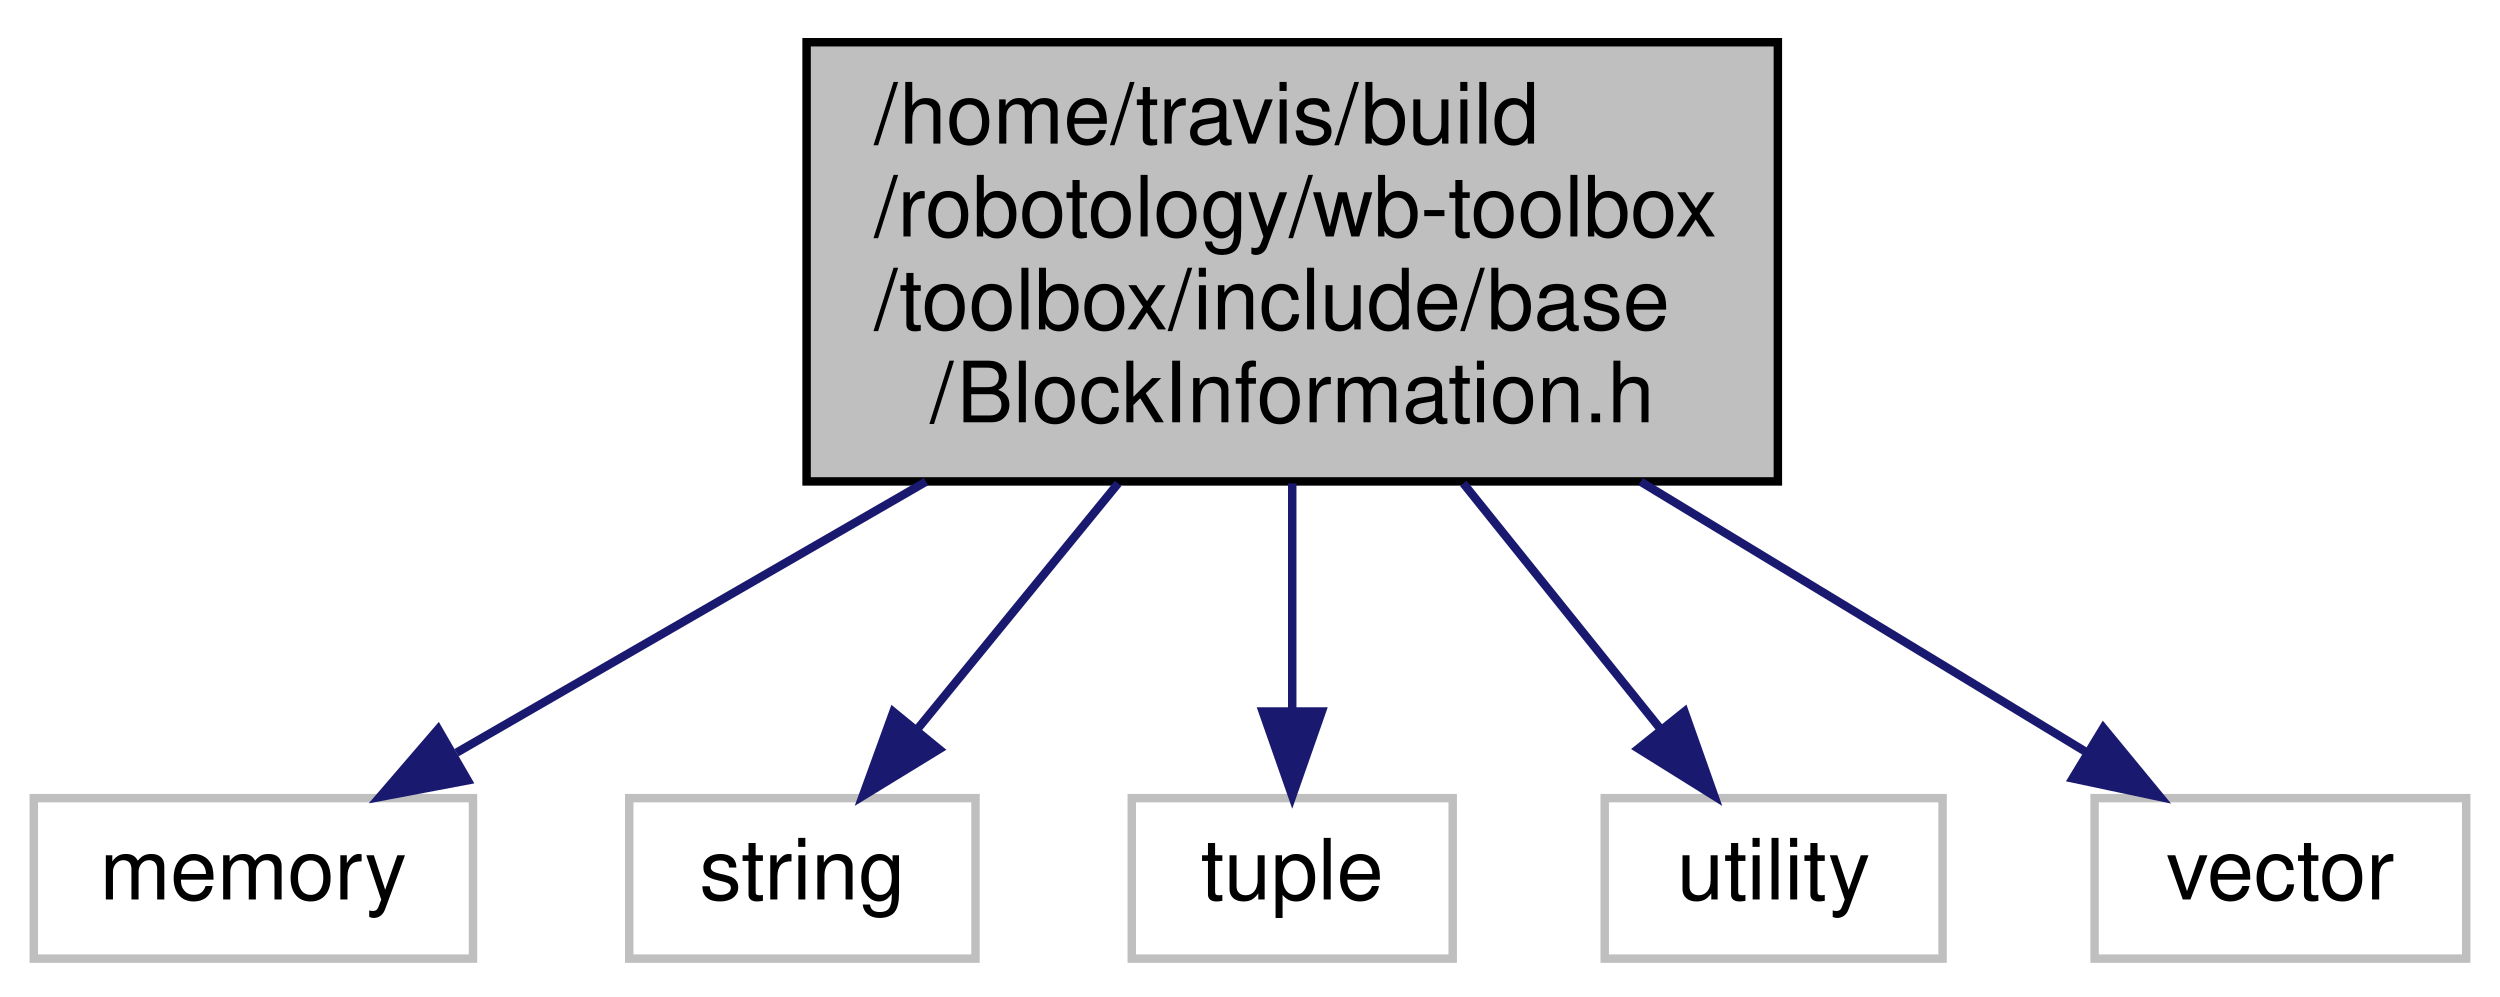
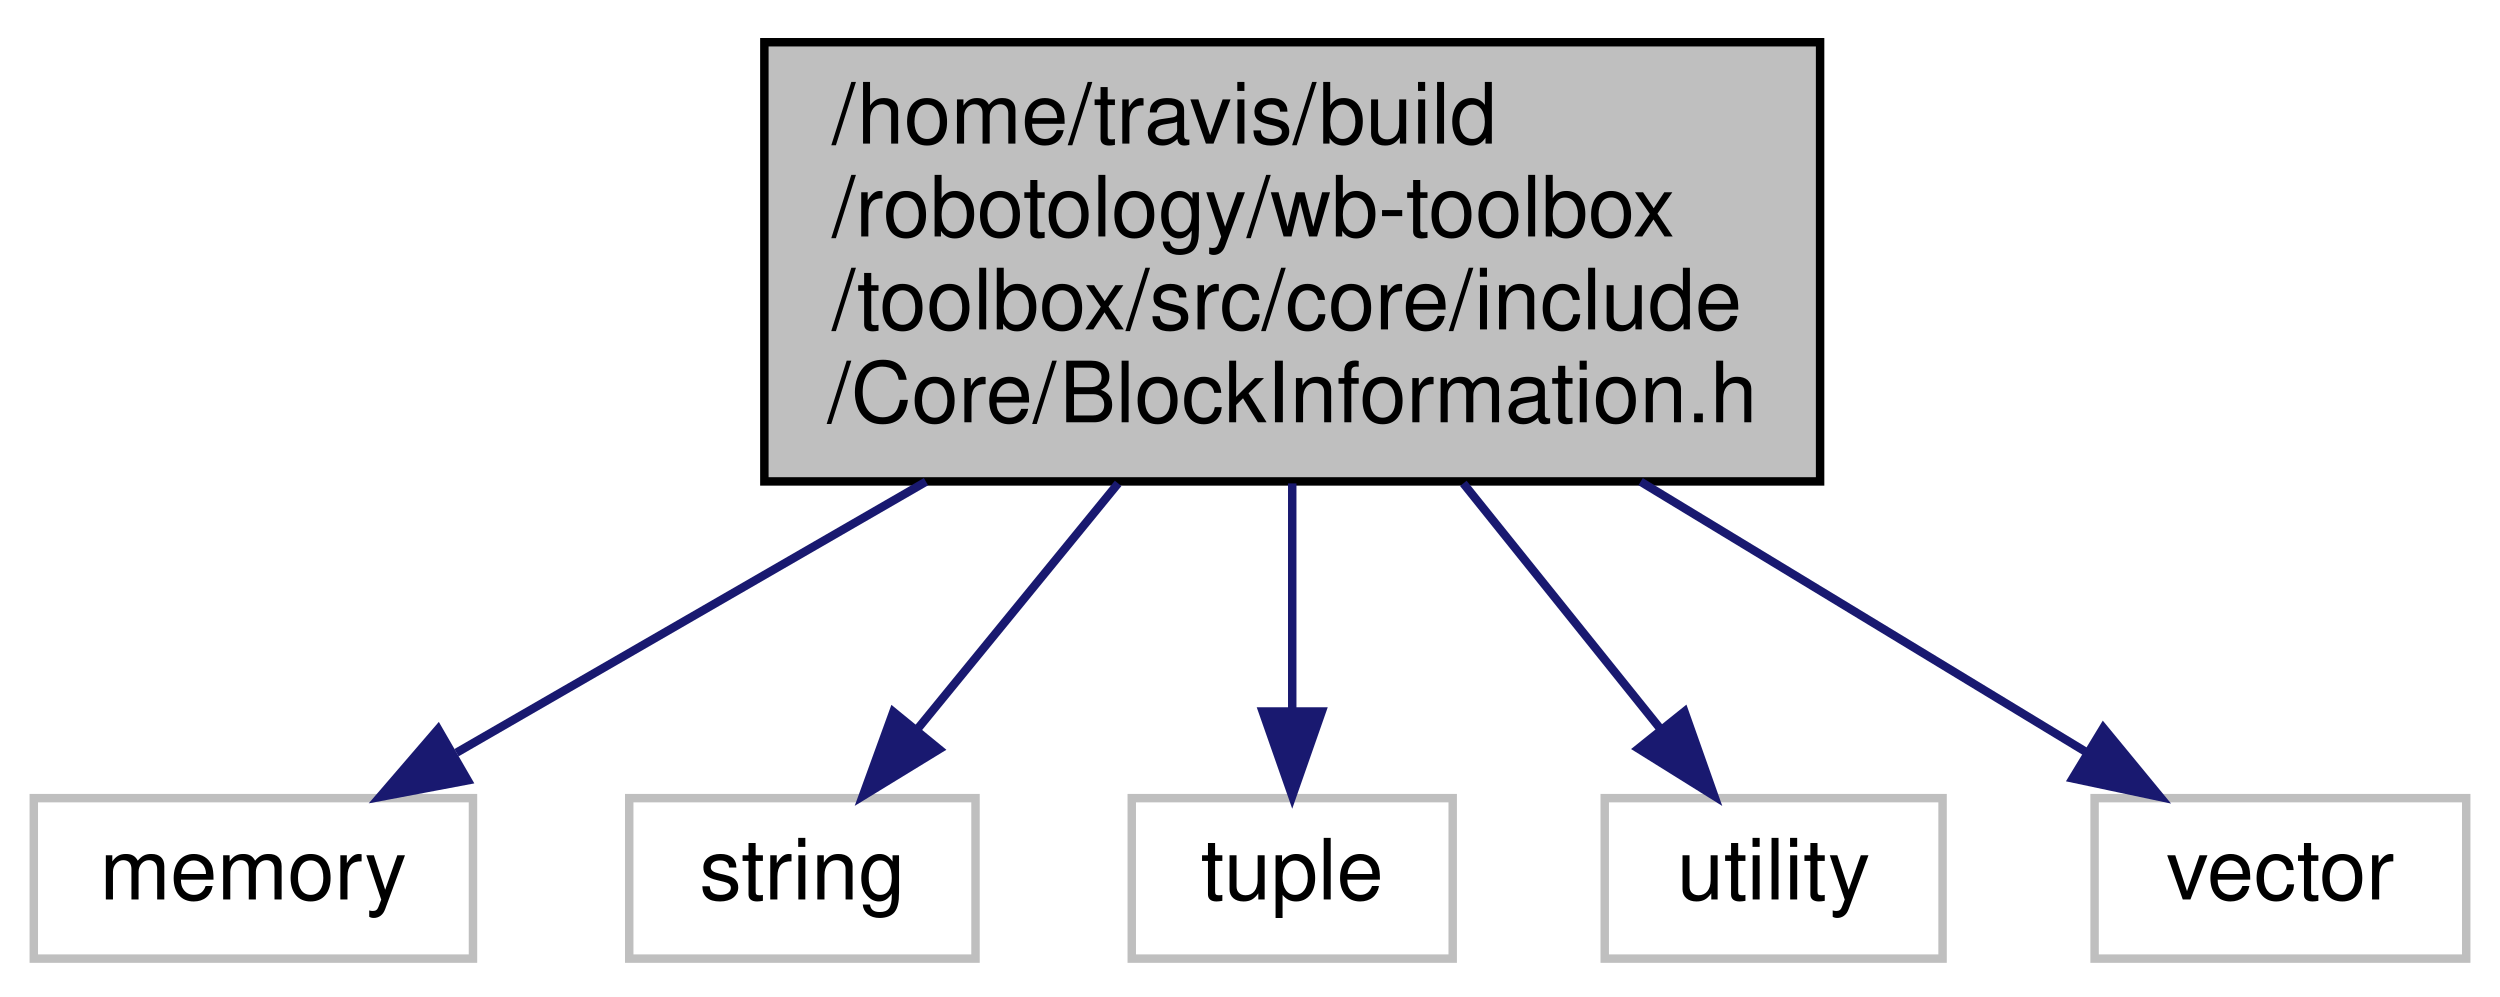
<svg xmlns="http://www.w3.org/2000/svg" width="296pt" height="118pt" viewBox="0.00 0.00 296.00 118.00">
  <g id="graph0" class="graph" transform="scale(1 1) rotate(0) translate(4 114)">
    <g id="node1" class="node">
-       <polygon fill="#bfbfbf" stroke="black" points="91.5,-57 91.5,-109 206.5,-109 206.5,-57 91.5,-57" />
-       <text text-anchor="start" x="99.5" y="-97" font-family="Helvetica,sans-Serif" font-size="10.00">/home/travis/build</text>
-       <text text-anchor="start" x="99.5" y="-86" font-family="Helvetica,sans-Serif" font-size="10.00">/robotology/wb-toolbox</text>
-       <text text-anchor="start" x="99.5" y="-75" font-family="Helvetica,sans-Serif" font-size="10.00">/toolbox/include/base</text>
-       <text text-anchor="middle" x="149" y="-64" font-family="Helvetica,sans-Serif" font-size="10.00">/BlockInformation.h</text>
+       <polygon fill="#bfbfbf" stroke="black" points="86.5,-57 86.5,-109 211.5,-109 211.5,-57 86.5,-57" />
+       <text text-anchor="start" x="94.5" y="-97" font-family="Helvetica,sans-Serif" font-size="10.00">/home/travis/build</text>
+       <text text-anchor="start" x="94.5" y="-86" font-family="Helvetica,sans-Serif" font-size="10.00">/robotology/wb-toolbox</text>
+       <text text-anchor="start" x="94.5" y="-75" font-family="Helvetica,sans-Serif" font-size="10.00">/toolbox/src/core/include</text>
+       <text text-anchor="middle" x="149" y="-64" font-family="Helvetica,sans-Serif" font-size="10.00">/Core/BlockInformation.h</text>
    </g>
    <g id="node2" class="node">
      <polygon fill="none" stroke="#bfbfbf" points="0,-0.5 0,-19.5 52,-19.5 52,-0.5 0,-0.5" />
      <text text-anchor="middle" x="26" y="-7.5" font-family="Helvetica,sans-Serif" font-size="10.00">memory</text>
    </g>
    <g id="edge1" class="edge">
      <path fill="none" stroke="midnightblue" d="M105.635,-56.968C86.962,-46.19 65.841,-33.998 50.044,-24.879" />
      <polygon fill="midnightblue" stroke="midnightblue" points="51.376,-21.607 40.966,-19.639 47.877,-27.669 51.376,-21.607" />
    </g>
    <g id="node3" class="node">
      <polygon fill="none" stroke="#bfbfbf" points="70.5,-0.5 70.5,-19.5 111.5,-19.5 111.5,-0.5 70.5,-0.5" />
      <text text-anchor="middle" x="91" y="-7.5" font-family="Helvetica,sans-Serif" font-size="10.00">string</text>
    </g>
    <g id="edge2" class="edge">
      <path fill="none" stroke="midnightblue" d="M128.388,-56.768C120.476,-47.083 111.652,-36.281 104.565,-27.605" />
      <polygon fill="midnightblue" stroke="midnightblue" points="107.191,-25.287 98.154,-19.757 101.77,-29.716 107.191,-25.287" />
    </g>
    <g id="node4" class="node">
      <polygon fill="none" stroke="#bfbfbf" points="130,-0.5 130,-19.5 168,-19.5 168,-0.5 130,-0.5" />
      <text text-anchor="middle" x="149" y="-7.5" font-family="Helvetica,sans-Serif" font-size="10.00">tuple</text>
    </g>
    <g id="edge3" class="edge">
      <path fill="none" stroke="midnightblue" d="M149,-56.768C149,-47.89 149,-38.074 149,-29.817" />
      <polygon fill="midnightblue" stroke="midnightblue" points="152.5,-29.757 149,-19.757 145.5,-29.757 152.5,-29.757" />
    </g>
    <g id="node5" class="node">
      <polygon fill="none" stroke="#bfbfbf" points="186,-0.5 186,-19.5 226,-19.5 226,-0.5 186,-0.5" />
      <text text-anchor="middle" x="206" y="-7.5" font-family="Helvetica,sans-Serif" font-size="10.00">utility</text>
    </g>
    <g id="edge4" class="edge">
      <path fill="none" stroke="midnightblue" d="M169.257,-56.768C177.032,-47.083 185.704,-36.281 192.669,-27.605" />
      <polygon fill="midnightblue" stroke="midnightblue" points="195.439,-29.746 198.97,-19.757 189.98,-25.364 195.439,-29.746" />
    </g>
    <g id="node6" class="node">
      <polygon fill="none" stroke="#bfbfbf" points="244,-0.5 244,-19.5 288,-19.5 288,-0.5 244,-0.5" />
      <text text-anchor="middle" x="266" y="-7.5" font-family="Helvetica,sans-Serif" font-size="10.00">vector</text>
    </g>
    <g id="edge5" class="edge">
      <path fill="none" stroke="midnightblue" d="M190.25,-56.968C208.011,-46.19 228.103,-33.998 243.129,-24.879" />
      <polygon fill="midnightblue" stroke="midnightblue" points="245.031,-27.819 251.764,-19.639 241.399,-21.835 245.031,-27.819" />
    </g>
  </g>
</svg>
